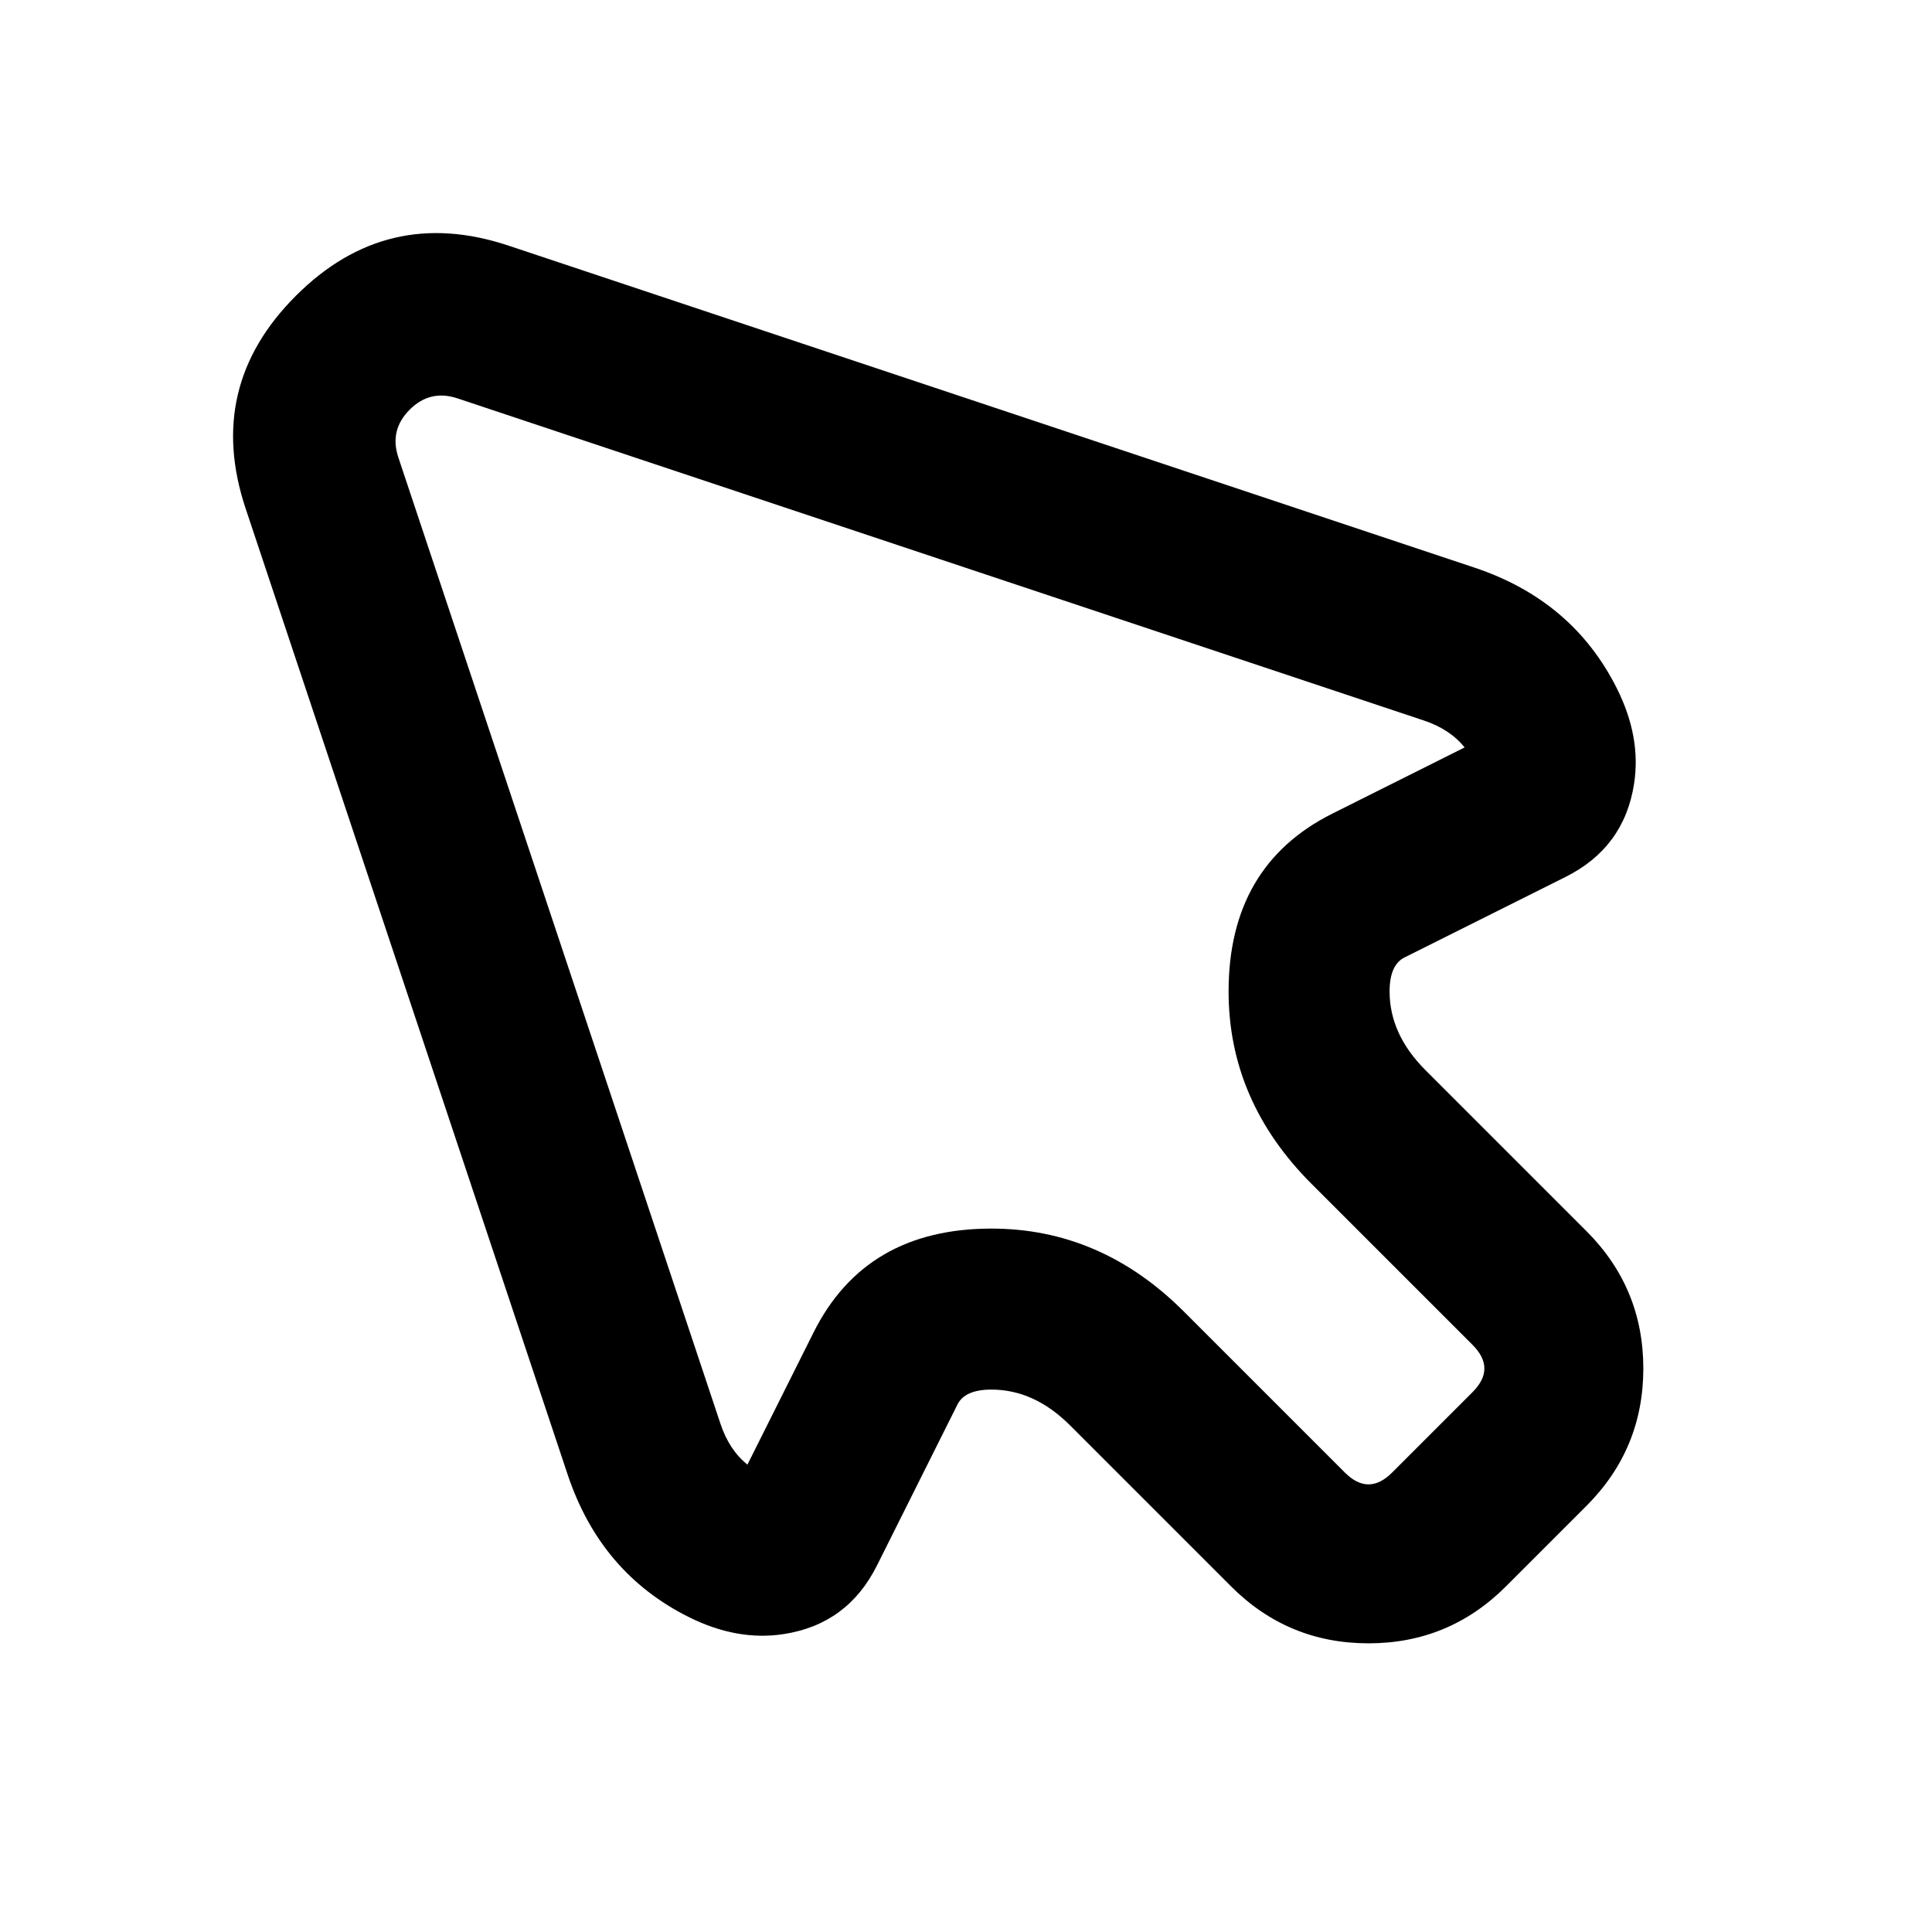
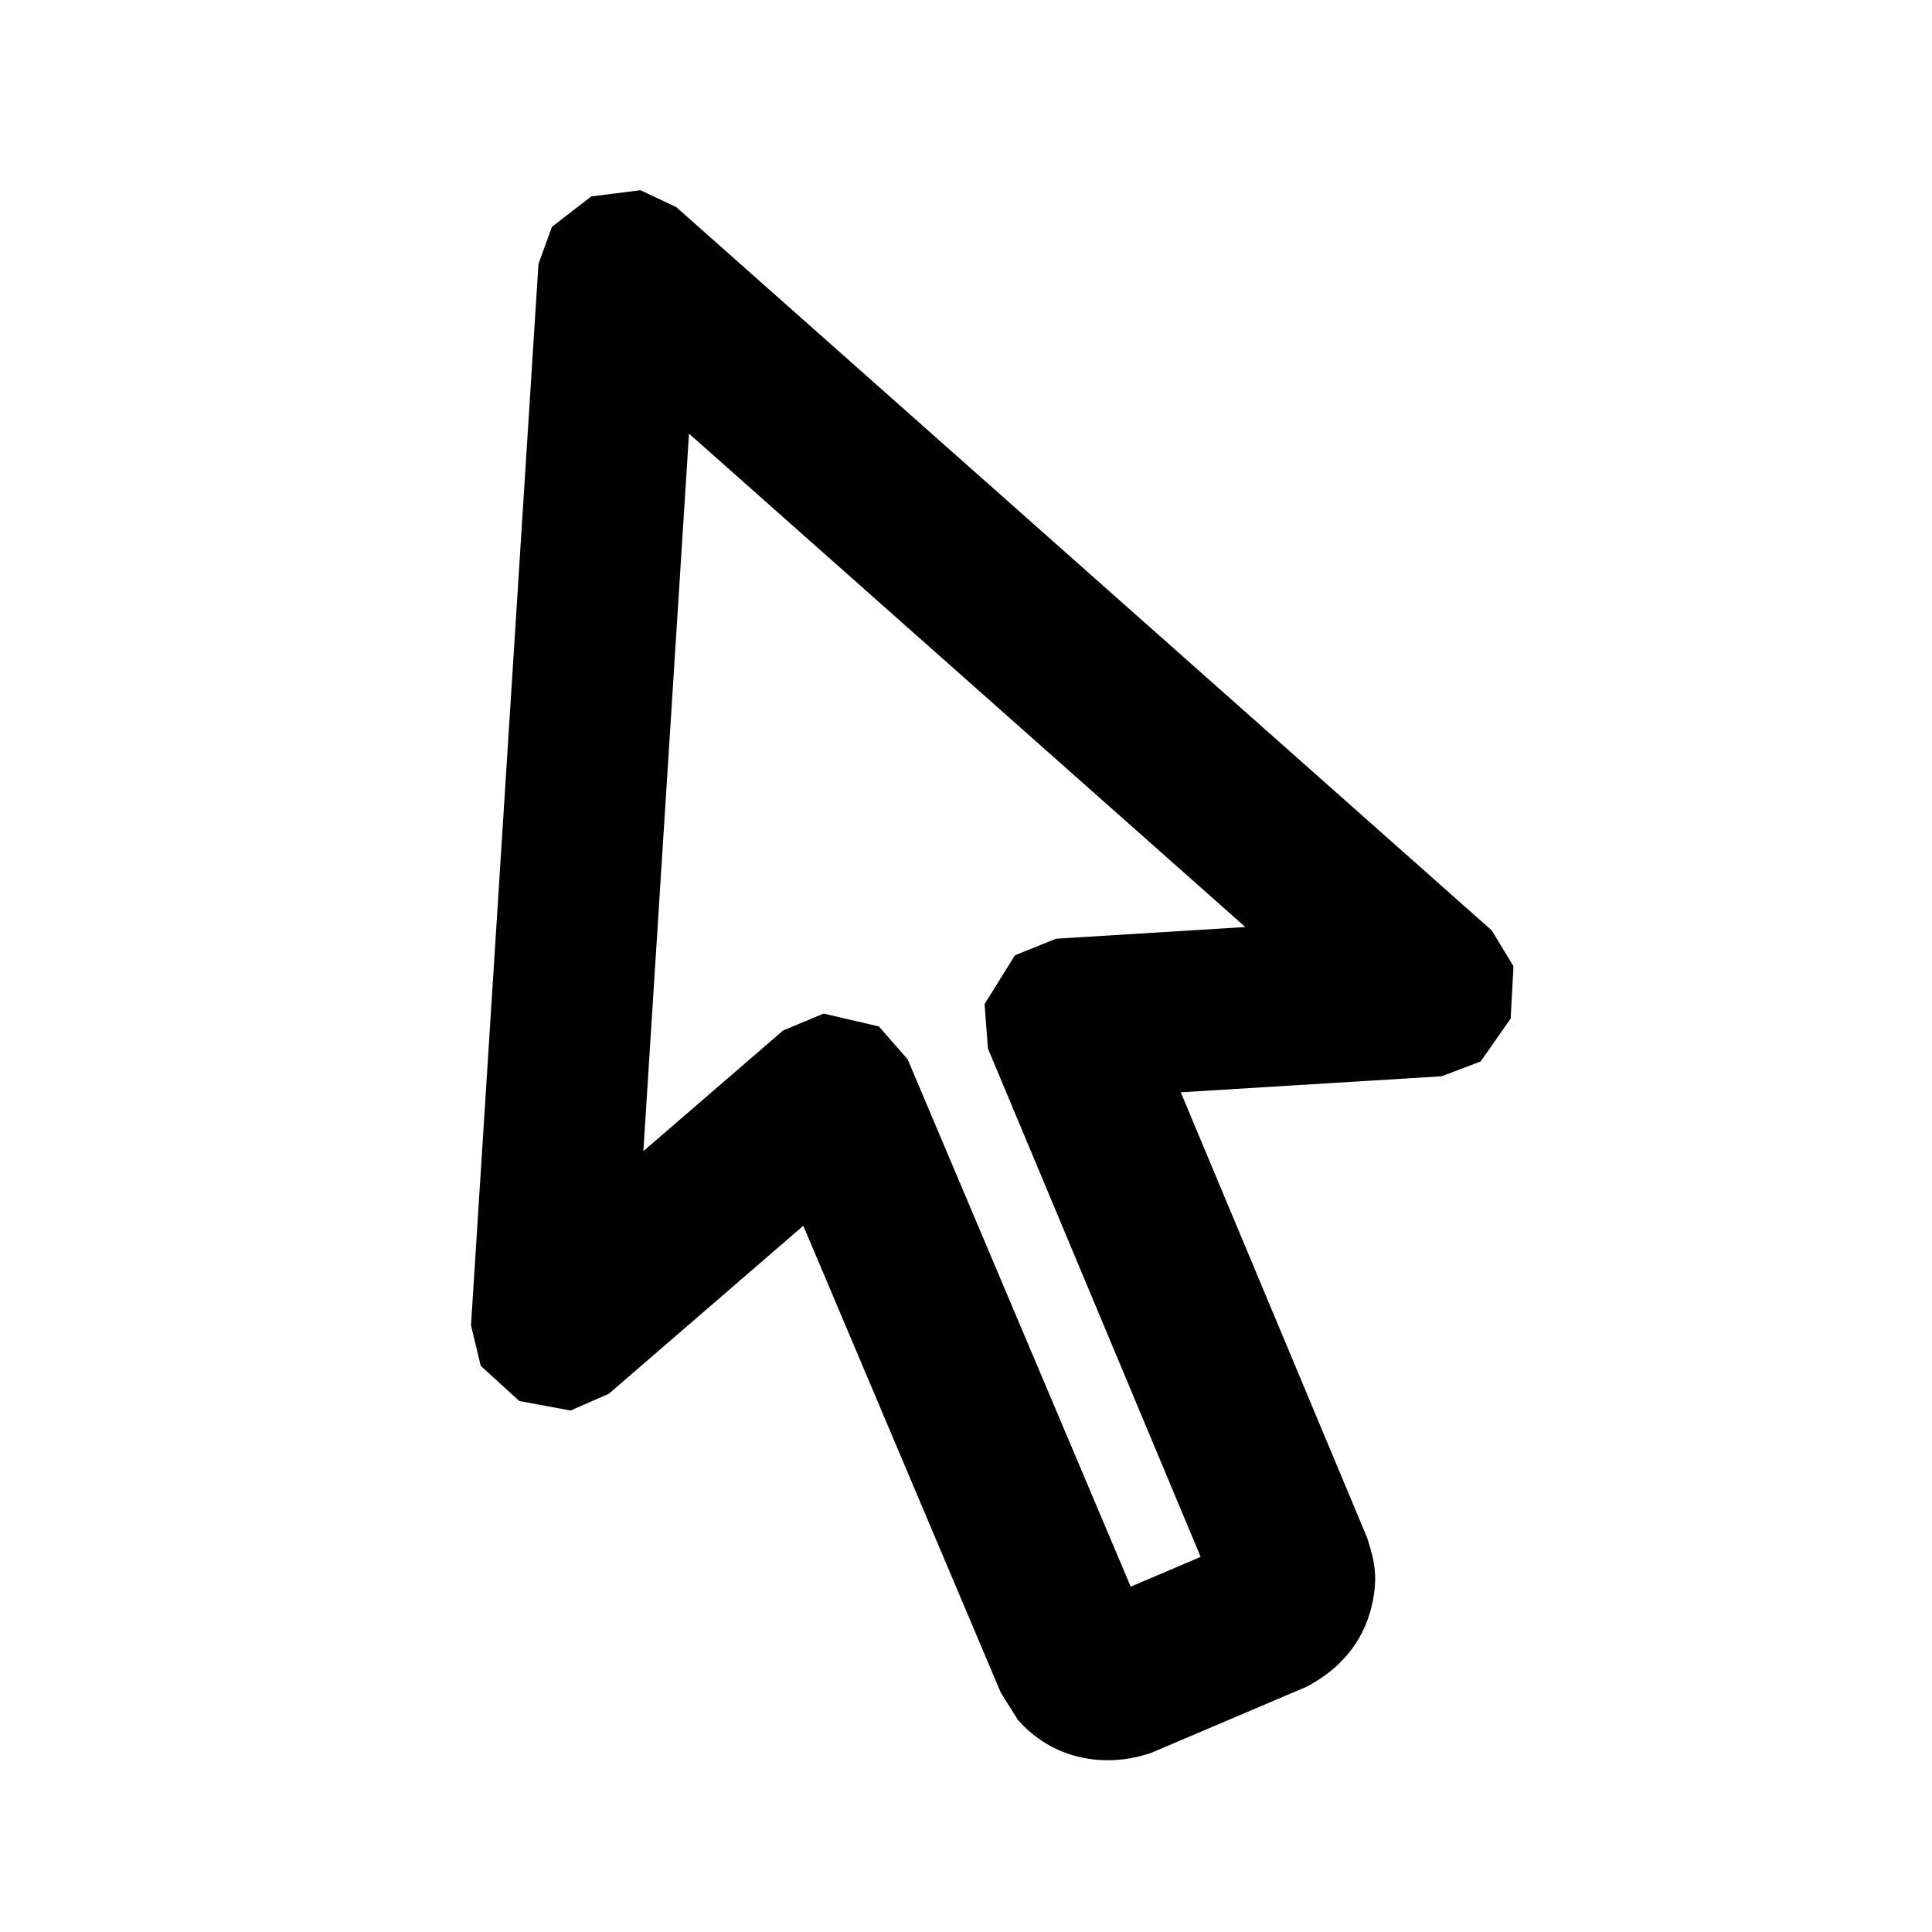
<svg xmlns="http://www.w3.org/2000/svg" width="24" height="24" viewBox="0 0 24 24">
-   <defs />
-   <path fill="#000000" d="M12.316,5.051 L18.316,7.051 Q19.539,7.459 20.086,8.553 Q20.389,9.158 20.299,9.737 Q20.176,10.53 19.447,10.894 L17.447,11.894 Q17.262,11.987 17.262,12.316 Q17.262,12.848 17.707,13.293 L19.707,15.293 Q20.414,16 20.414,17 Q20.414,18 19.707,18.707 L18.707,19.707 Q18,20.414 17,20.414 Q16,20.414 15.293,19.707 L13.293,17.707 Q12.848,17.262 12.316,17.262 Q11.987,17.262 11.894,17.447 L10.894,19.447 Q10.53,20.176 9.737,20.299 Q9.158,20.389 8.553,20.086 Q7.459,19.539 7.051,18.316 L3.051,6.316 Q2.547,4.803 3.675,3.675 Q4.803,2.547 6.316,3.051 Z M11.684,6.949 L5.684,4.949 Q5.343,4.835 5.089,5.089 Q4.835,5.343 4.949,5.684 L8.949,17.684 Q9.058,18.013 9.285,18.194 L10.106,16.553 Q10.751,15.262 12.316,15.262 Q13.676,15.262 14.707,16.293 L16.707,18.293 Q17,18.586 17.293,18.293 L18.293,17.293 Q18.586,17 18.293,16.707 L16.293,14.707 Q15.262,13.676 15.262,12.316 Q15.262,10.751 16.553,10.106 L18.194,9.285 Q18.013,9.058 17.684,8.949 Z" />
+   <path fill="#000000" d="m9.979 15.227-2.416 2.087-.475.208-.637-.118-.479-.437-.121-.503.838-13.186.168-.461.488-.377.612-.077.444.21 10.13 8.985.27.445-.035.65-.373.533-.486.184-3.239.199 2.314 5.531c.103.314.136.518.057.853-.109.459-.402.787-.81 1.001l-1.934.823c-.59.198-1.229.069-1.651-.413l-.213-.34Zm2.252-2.754.377-.606.512-.206 2.35-.145-6.911-6.129-.567 8.913 1.736-1.499.503-.21.687.16.358.41 2.77 6.549.869-.37-2.643-6.316Z" />
</svg>
